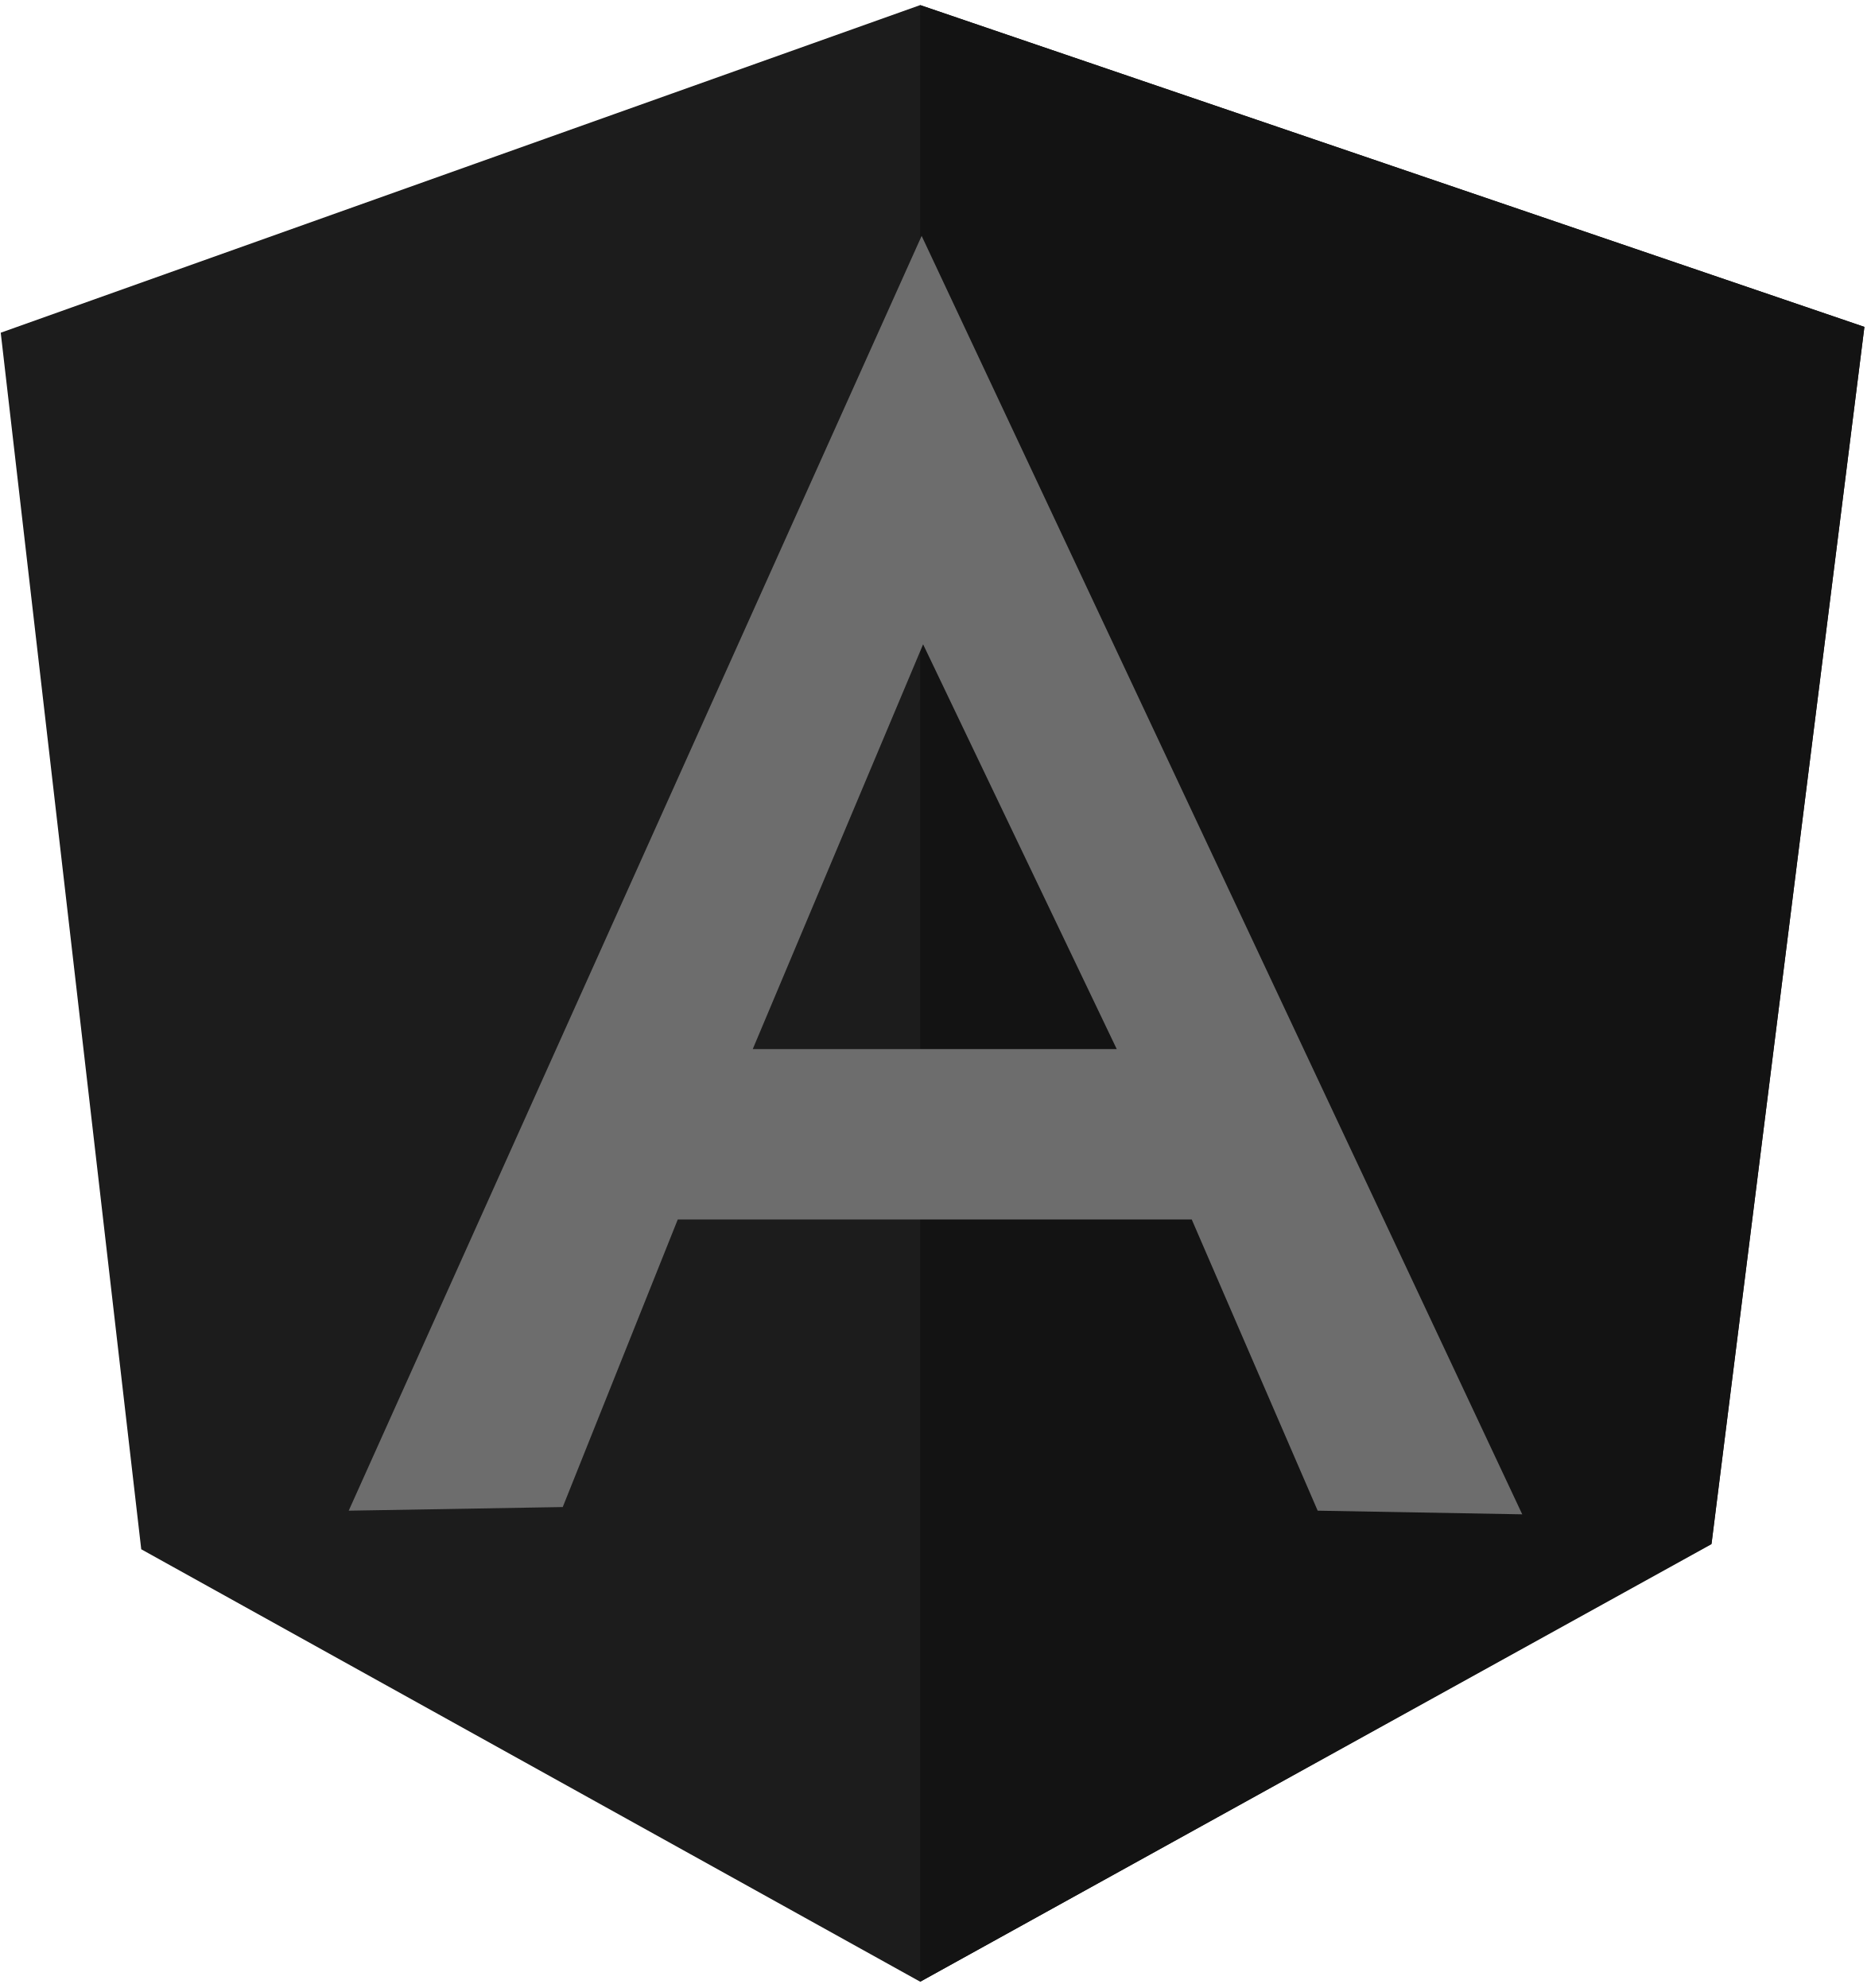
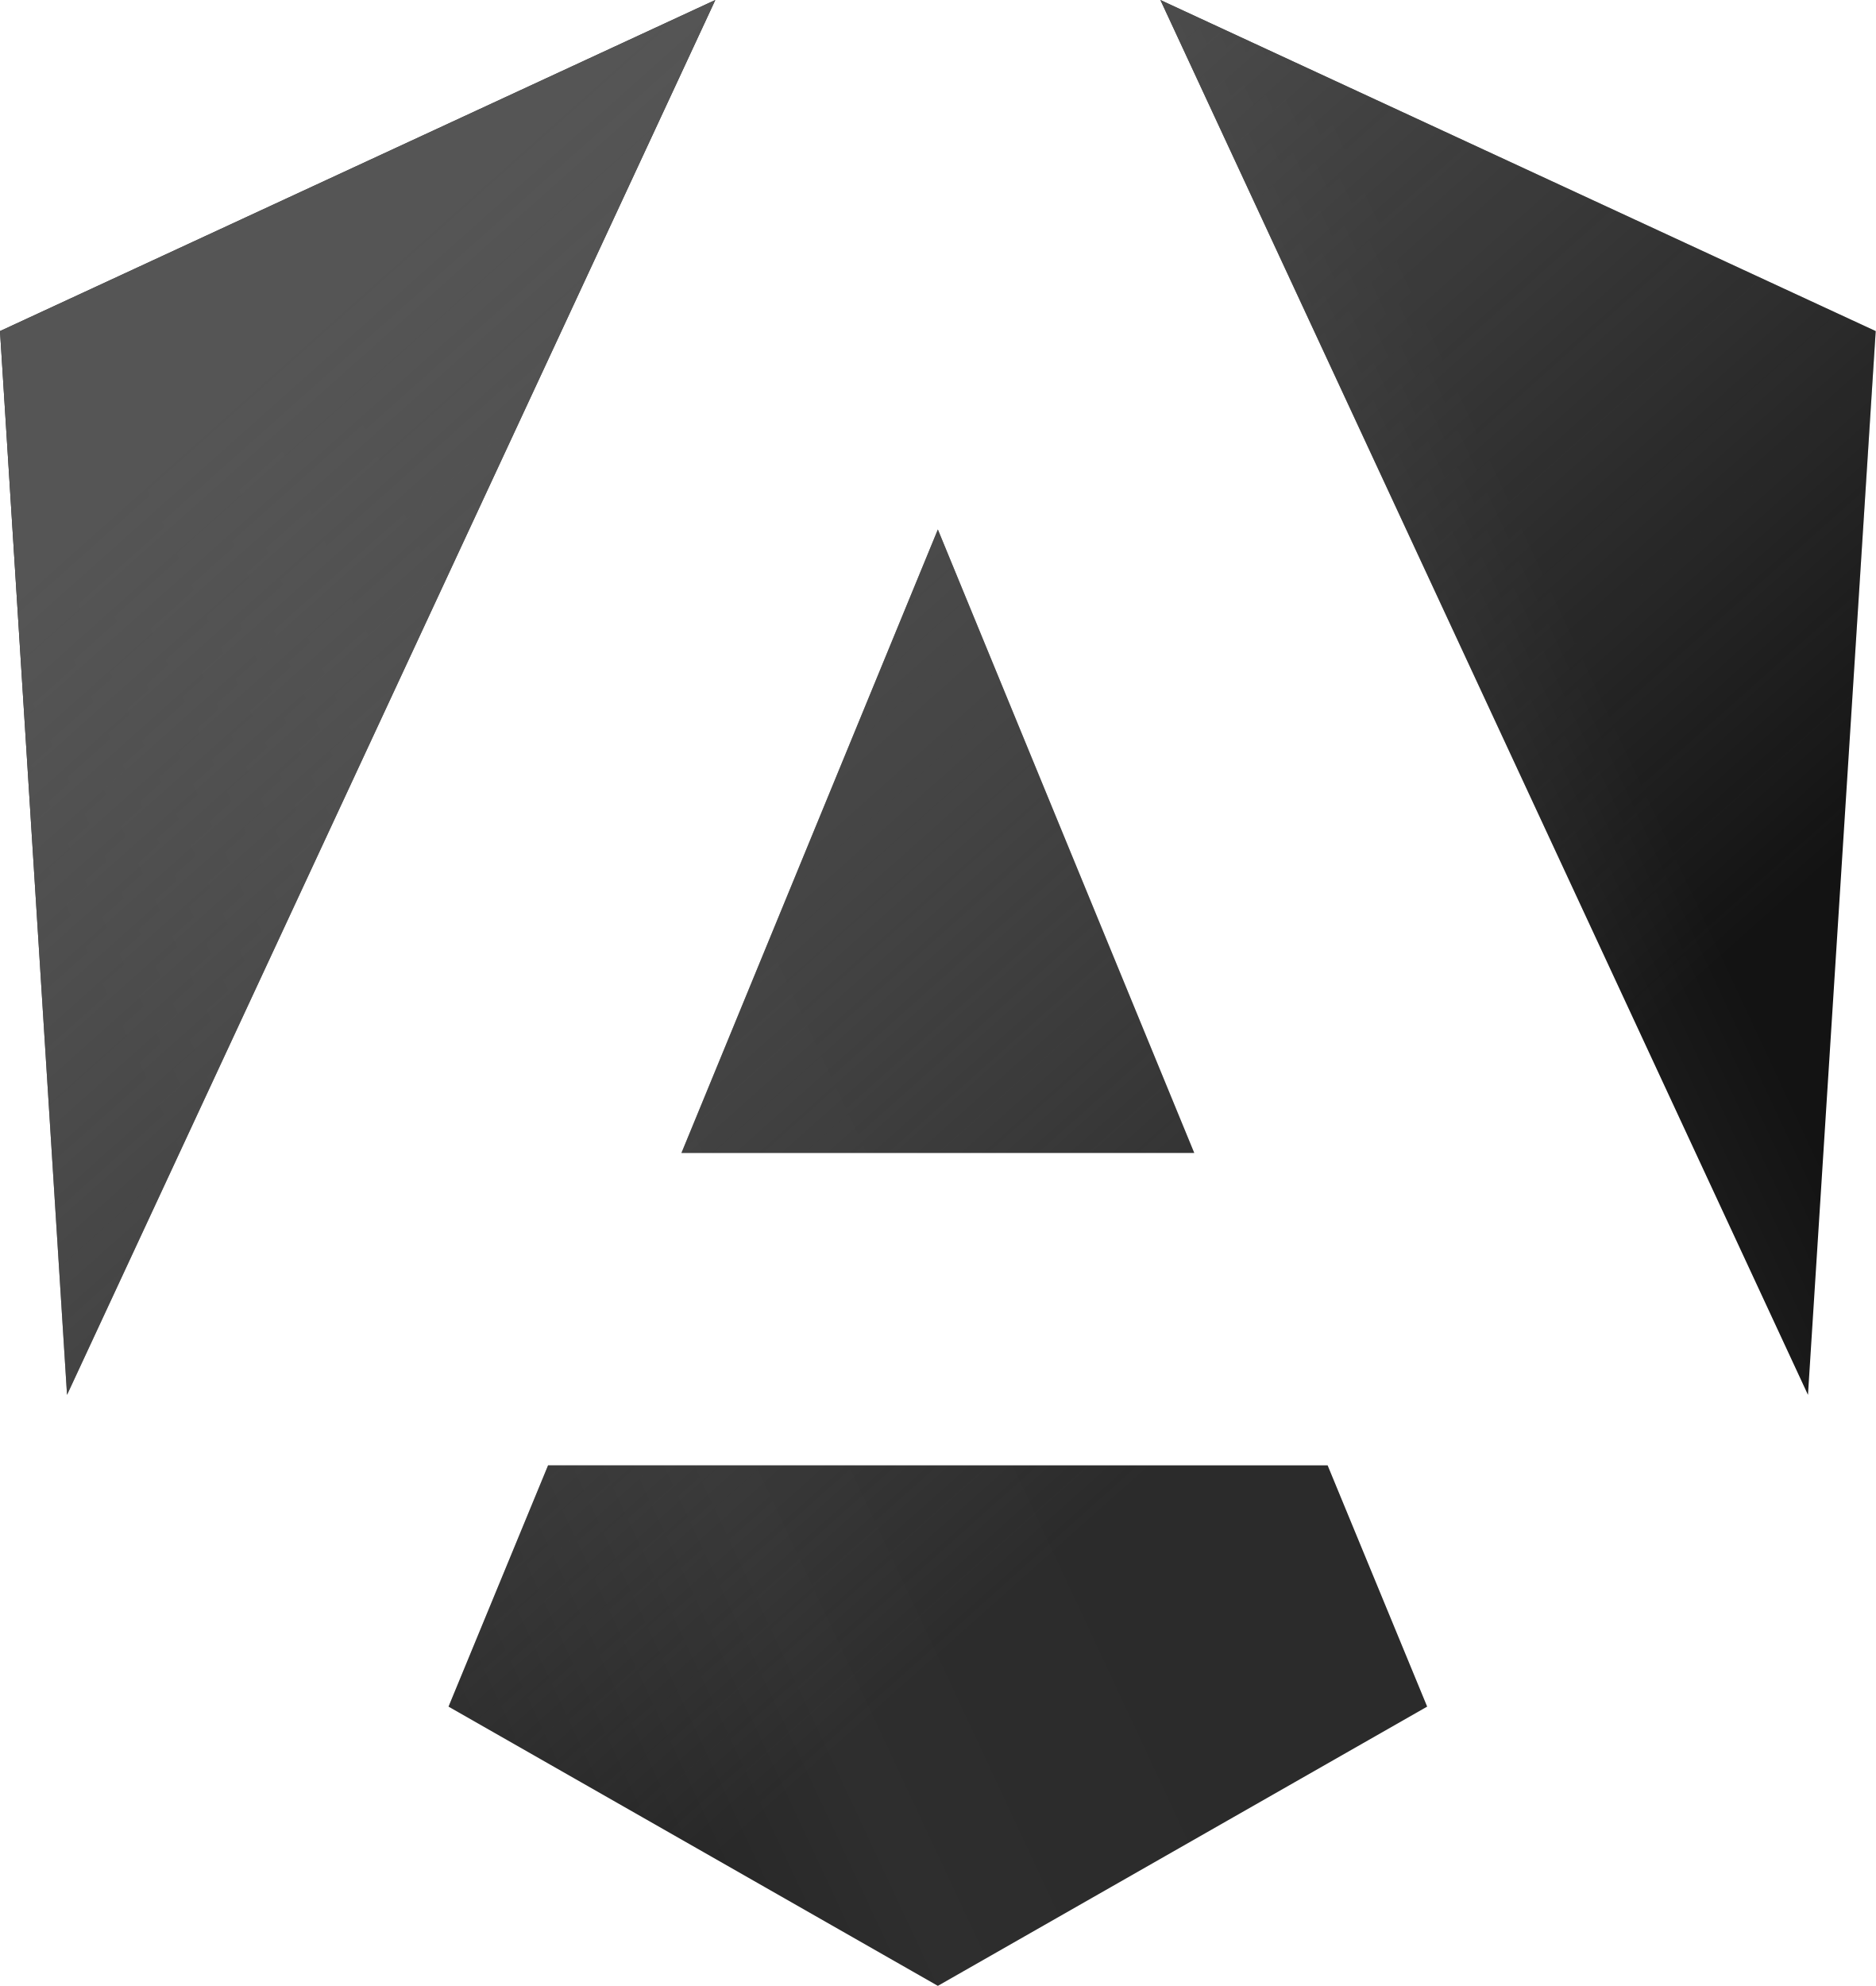
- <svg xmlns="http://www.w3.org/2000/svg" width="256px" height="272px" viewBox="0 0 256 272" version="1.1" preserveAspectRatio="xMidYMid">
+ <svg xmlns="http://www.w3.org/2000/svg" width="256px" height="271px" viewBox="0 0 256 271" version="1.1" preserveAspectRatio="xMidYMid">
+   <defs>
+     <linearGradient x1="25.071%" y1="90.929%" x2="96.132%" y2="55.184%" id="linearGradient-1">
+       <stop stop-color="rgb(33,33,33)" offset="0%" />
+       <stop stop-color="rgb(46,46,46)" offset="24%" />
+       <stop stop-color="rgb(44,44,44)" offset="35.2%" />
+       <stop stop-color="rgb(43,43,43)" offset="49.4%" />
+       <stop stop-color="rgb(43,43,43)" offset="74.5%" />
+       <stop stop-color="rgb(19,19,19)" offset="100%" />
+     </linearGradient>
+     <linearGradient x1="21.863%" y1="12.058%" x2="68.367%" y2="68.21%" id="linearGradient-2">
+       <stop stop-color="rgb(85,85,85)" offset="0%" />
+       <stop stop-color="rgb(109,109,109)" stop-opacity="0" offset="100%" />
+     </linearGradient>
+   </defs>
  <g>
-     <path d="M0.1,45.522 L125.908,0.697 L255.104,44.725 L234.185,211.175 L125.908,271.141 L19.325,211.972 L0.1,45.522 Z" fill="rgb(28,28,28)" />
-     <path d="M255.104,44.725 L125.908,0.697 L125.908,271.141 L234.185,211.275 L255.104,44.725 L255.104,44.725 Z" fill="rgb(19,19,19)" />
-     <path d="M126.107,32.274 L126.107,32.274 L47.714,206.693 L76.999,206.195 L92.738,166.848 L126.207,166.848 L126.307,166.848 L163.063,166.848 L180.296,206.693 L208.286,207.191 L126.107,32.274 L126.107,32.274 Z M126.307,88.156 L152.803,143.539 L127.402,143.539 L126.107,143.539 L102.998,143.539 L126.307,88.156 L126.307,88.156 Z" fill="rgb(109,109,109)" />
+     <path d="M256,45.179 L246.756,190.337 L158.373,0 L256,45.179 Z M194.783,232.876 L128.001,270.981 L61.217,232.876 L74.8,199.958 L181.2,199.958 L194.783,232.876 Z M128.001,72.249 L162.995,157.325 L93.005,157.325 L128.001,72.249 Z M9.149,190.337 L0,45.179 L97.627,0 L9.149,190.337 Z" fill="url(#linearGradient-1)" />
+     <path d="M256,45.179 L246.756,190.337 L158.373,0 L256,45.179 Z M194.783,232.876 L128.001,270.981 L61.217,232.876 L74.8,199.958 L181.2,199.958 L194.783,232.876 Z M128.001,72.249 L162.995,157.325 L93.005,157.325 L128.001,72.249 Z M9.149,190.337 L0,45.179 L97.627,0 L9.149,190.337 Z" fill="url(#linearGradient-2)" />
  </g>
</svg>
